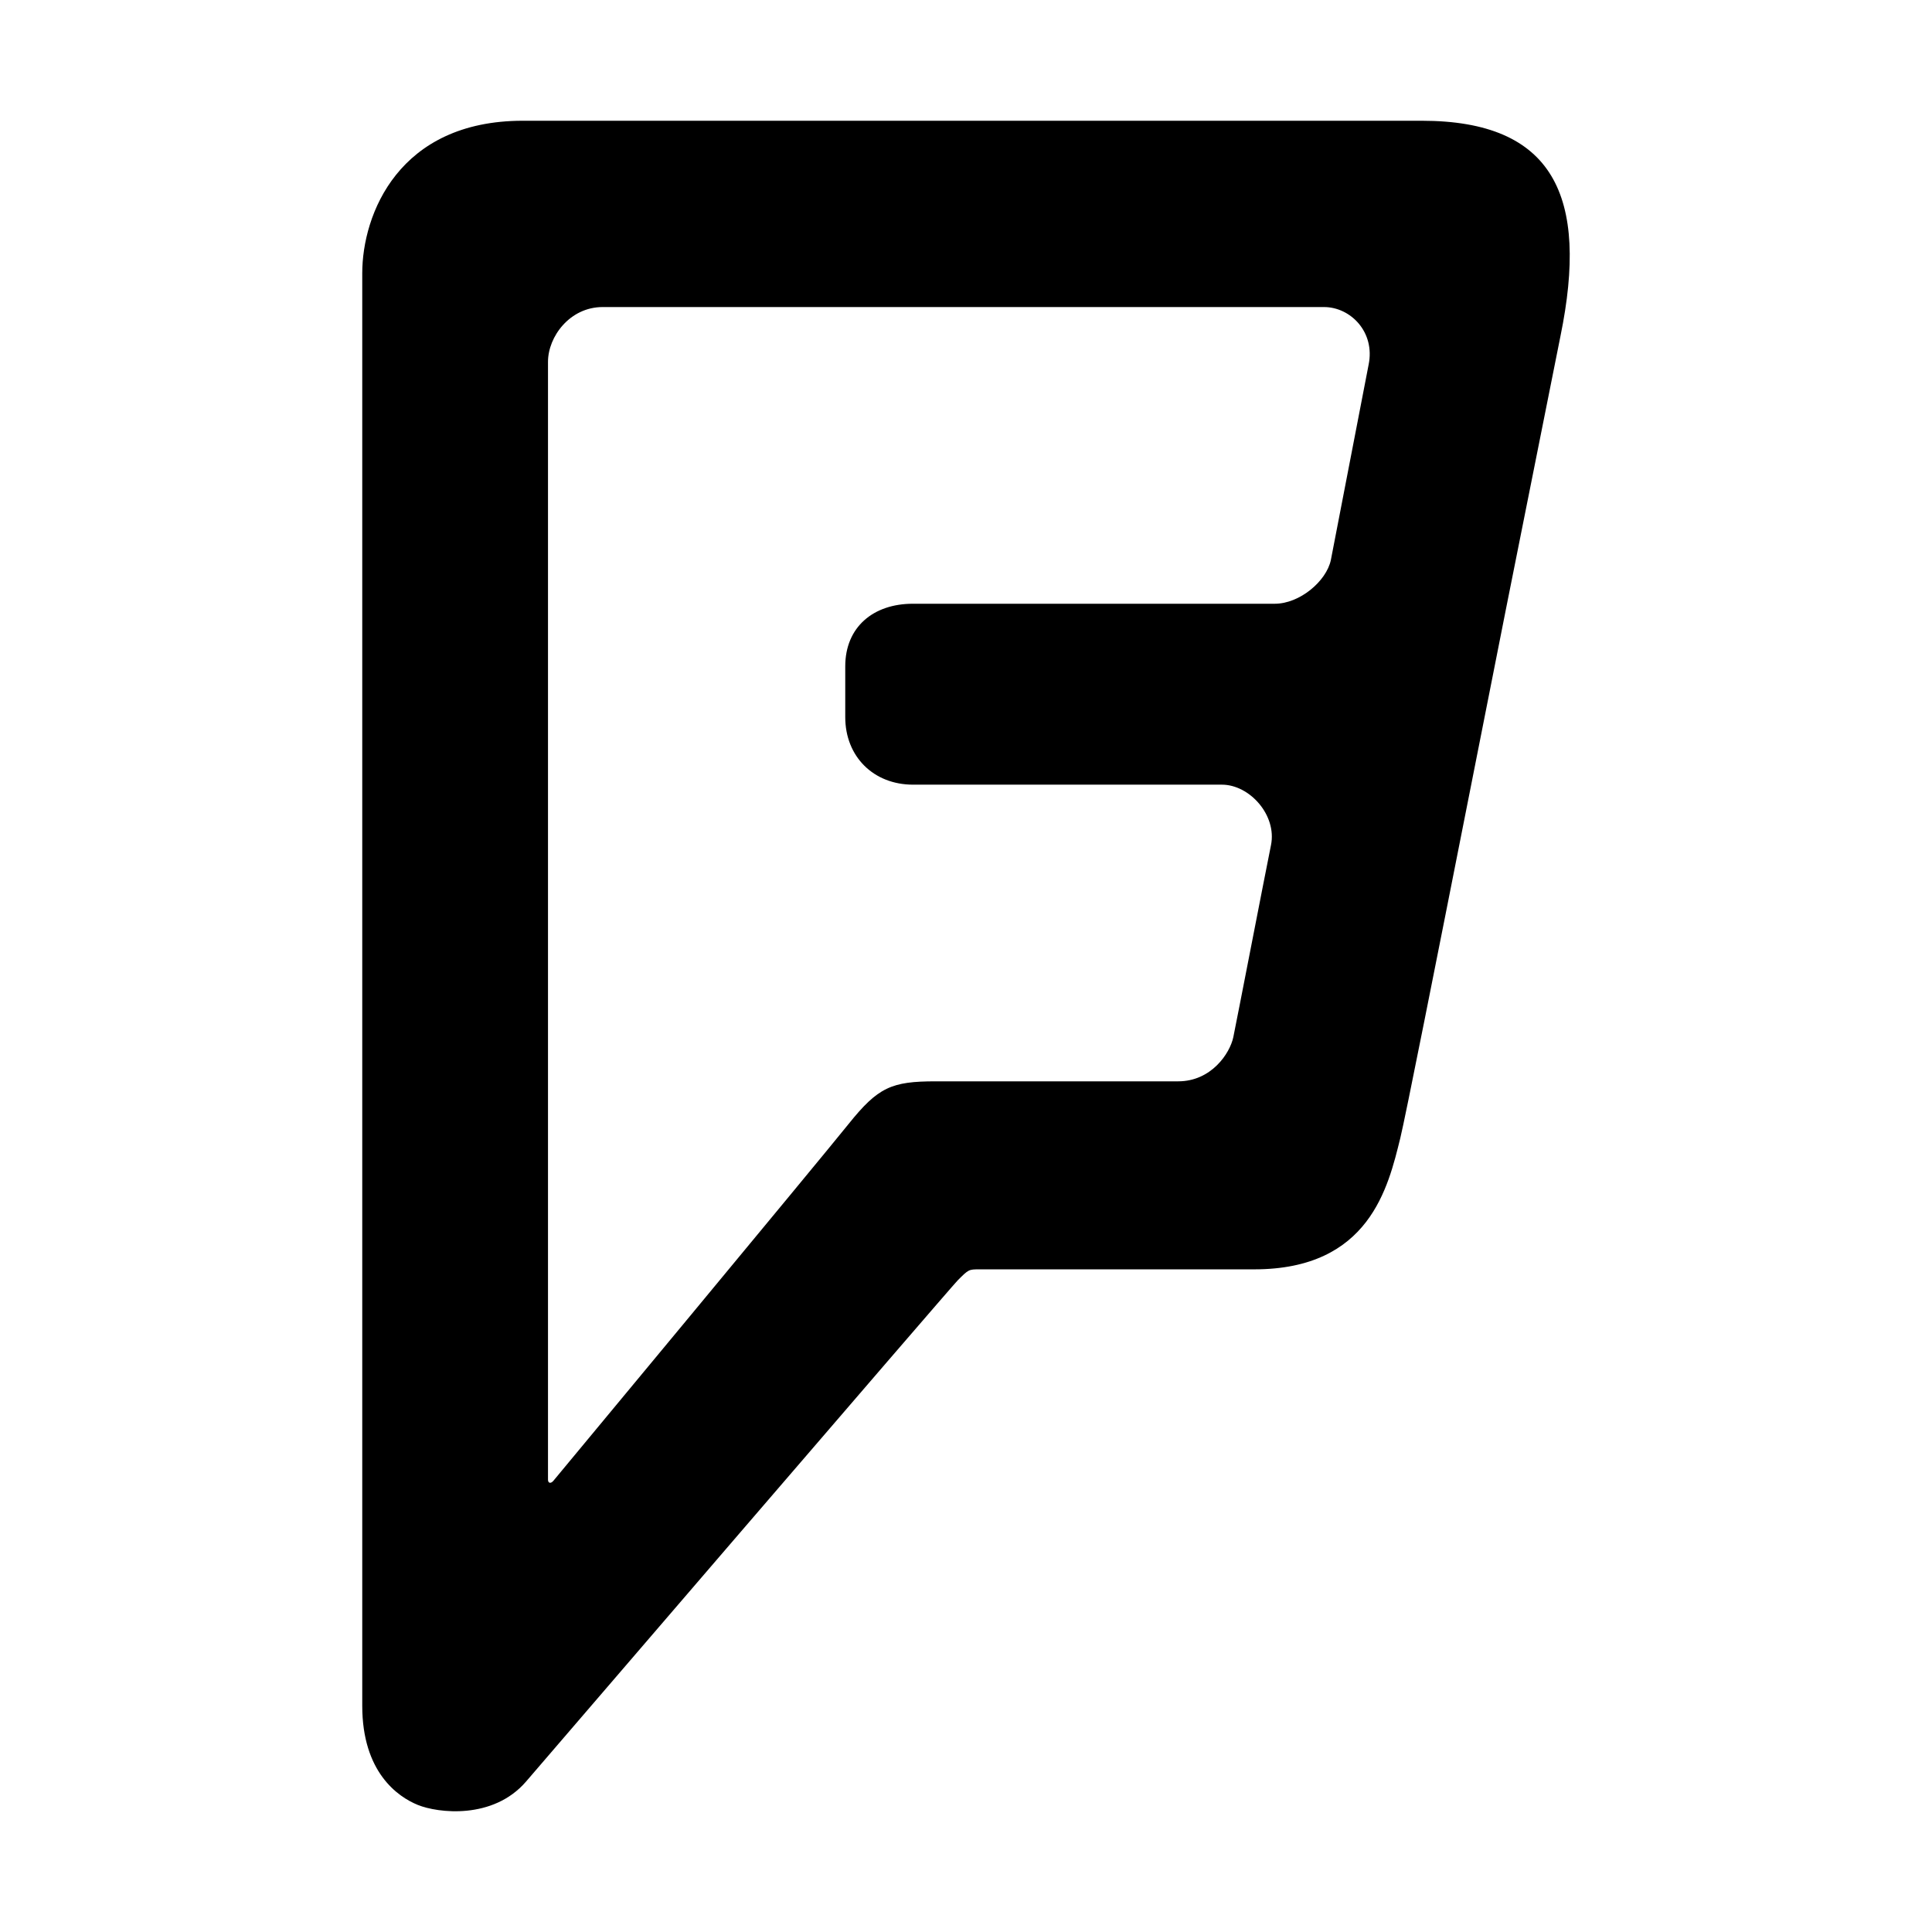
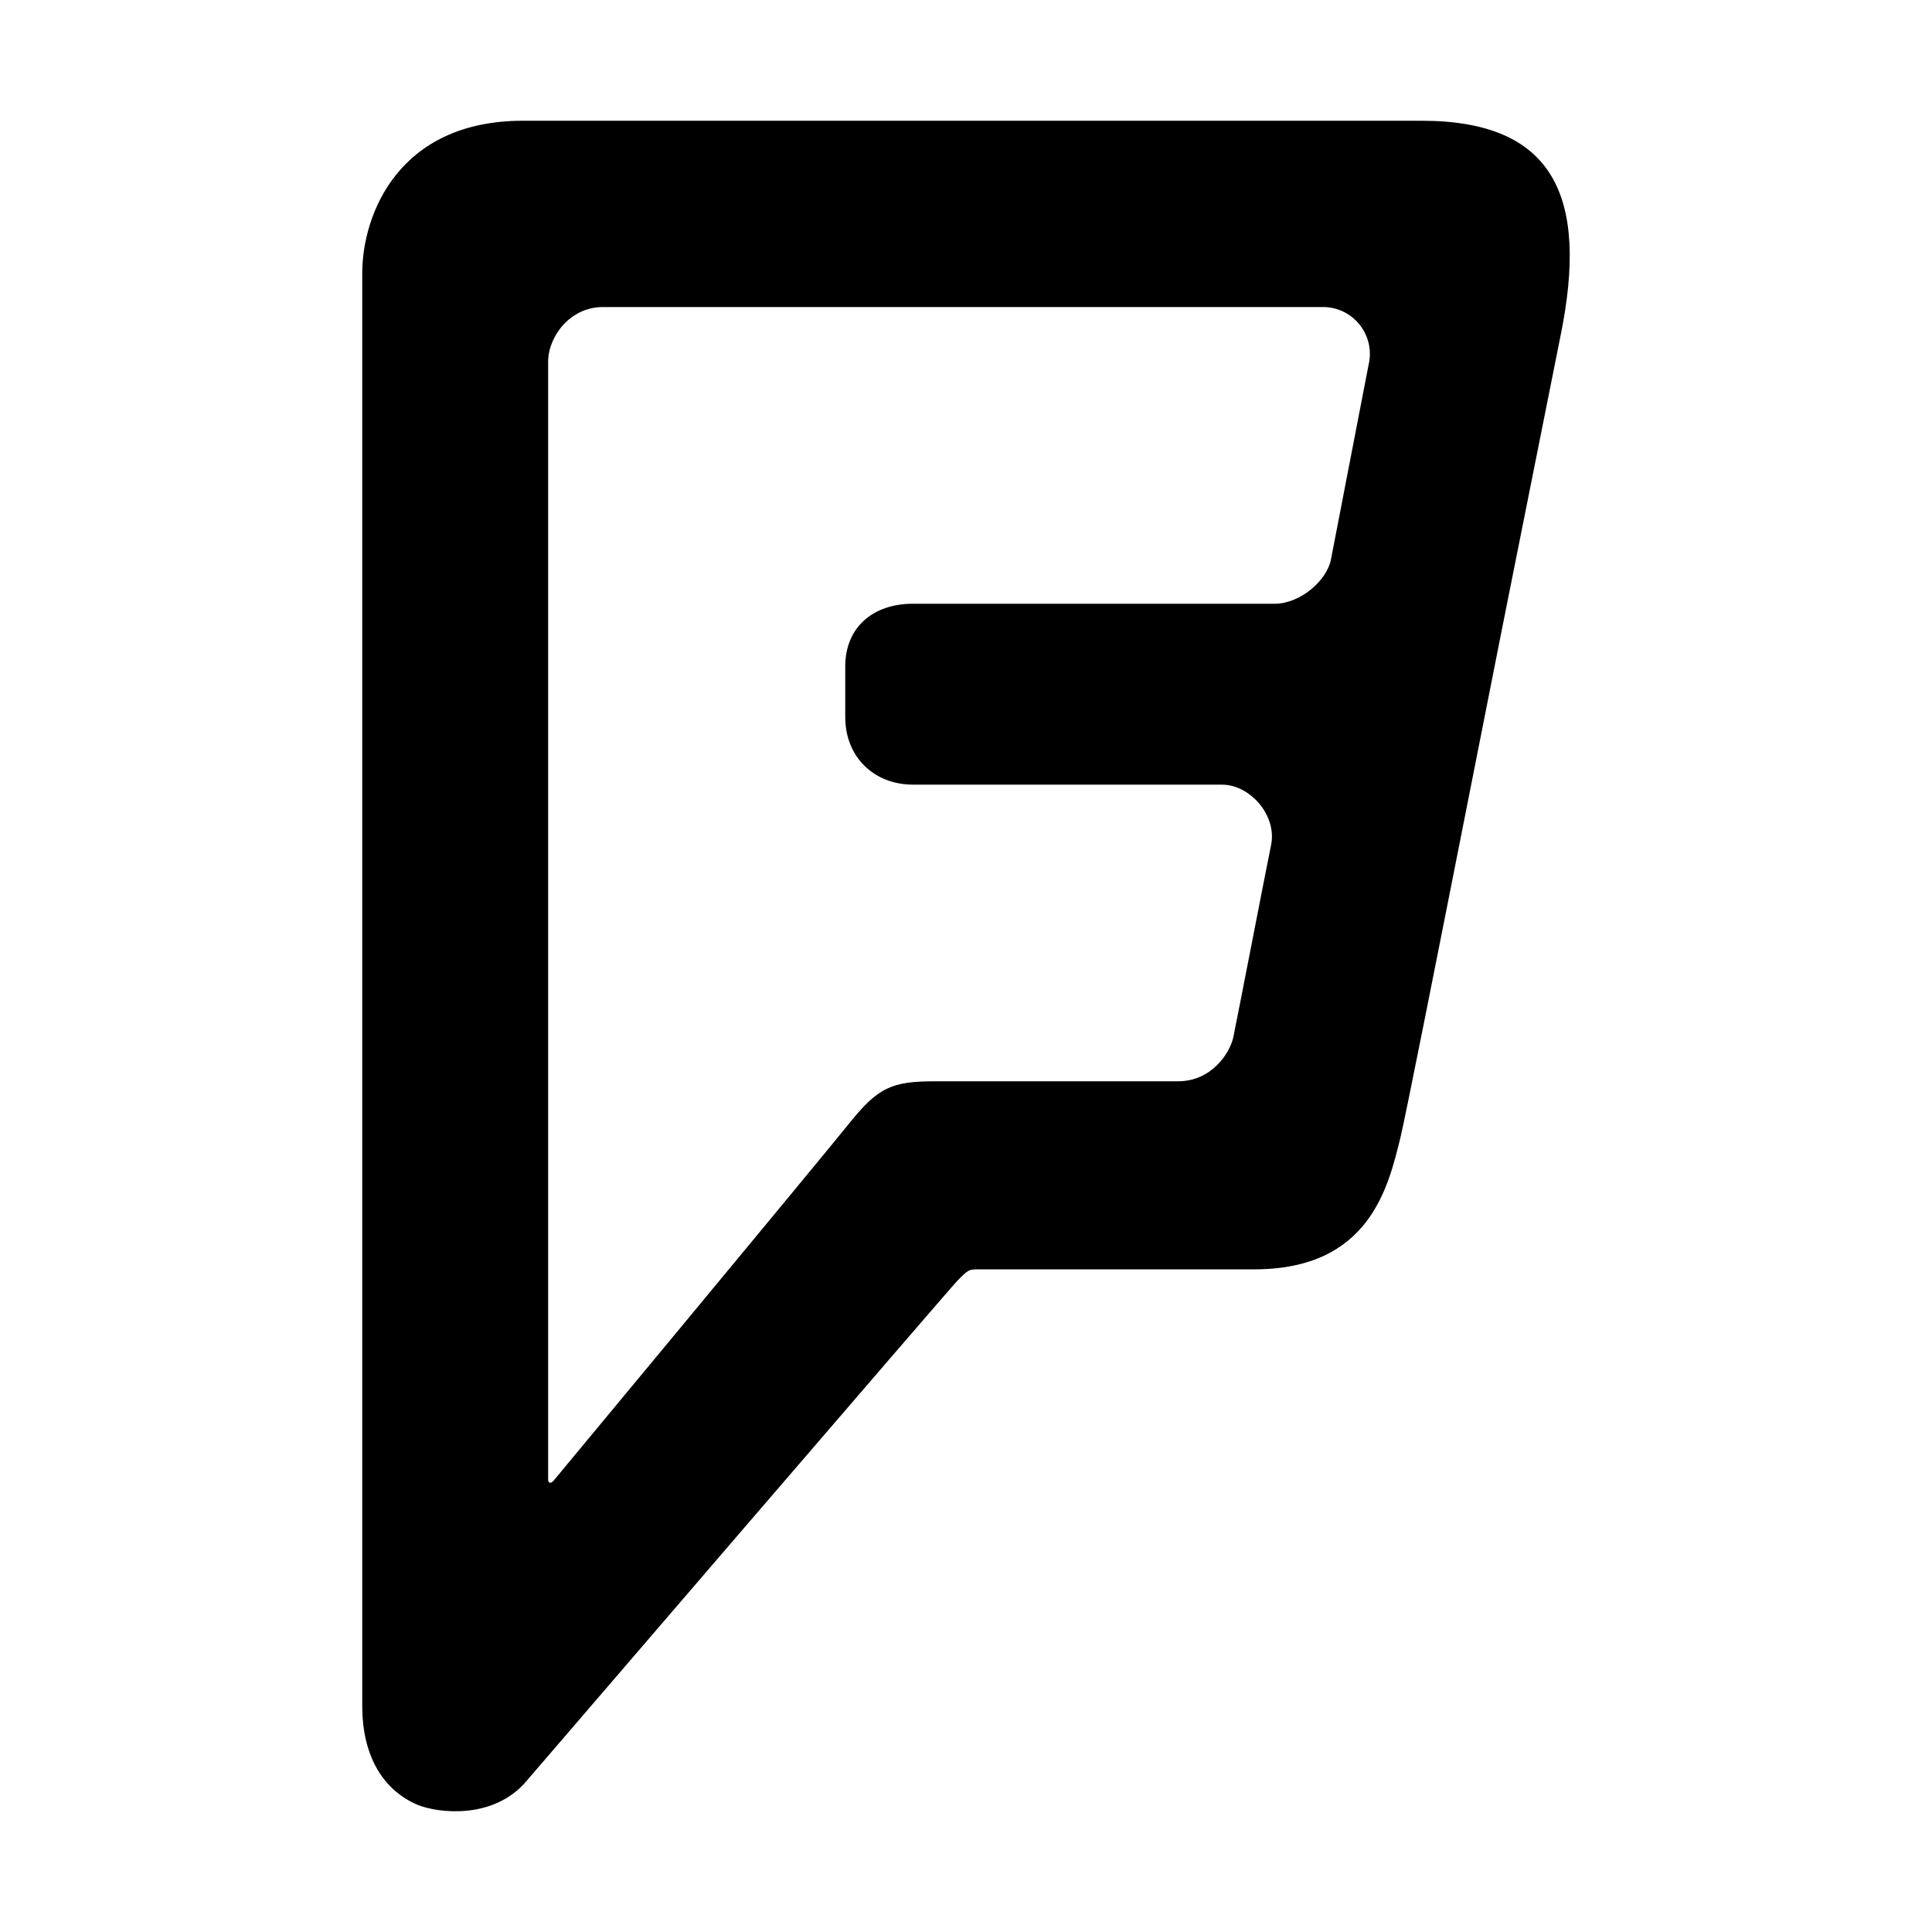
- <svg xmlns="http://www.w3.org/2000/svg" viewBox="0 0 512 512">
-   <path d="M376.764 32H138.541C105.666 32 96 56.798 96 72.414v379.64c0 17.591 9.425 24.117 14.718 26.267 5.299 2.155 19.916 3.971 28.673-6.168 0 0 112.469-130.895 114.4-132.834 2.921-2.93 2.921-2.93 5.844-2.93h72.767c30.574 0 35.49-21.869 38.684-34.752 2.659-10.789 32.489-163.962 42.452-212.559C421.143 51.993 411.745 32 376.764 32zm-5.678 269.637c2.659-10.789 32.489-163.962 42.452-212.559m-50.846 7.592l-9.999 51.734c-1.195 5.65-8.287 11.595-14.863 11.595h-95.917C231.473 160 224 166.138 224 176.602v13.448c0 10.473 7.519 17.894 17.965 17.894h81.848c7.374 0 14.61 8.109 13.016 16.005-1.602 7.908-9.086 46.569-9.984 50.89-.902 4.328-5.845 11.725-14.611 11.725h-64.269c-11.705 0-15.244 1.533-23.074 11.293-7.837 9.77-78.256 94.592-78.256 94.592-.713.822-1.41.584-1.41-.312V95.896c0-6.684 5.793-14.523 14.479-14.523h191.173c7.035-.001 13.611 6.631 11.815 15.297z" />
+ <svg xmlns="http://www.w3.org/2000/svg" class="ionicon" viewBox="0 0 512 512">
+   <path d="M376.76 32H138.54C105.67 32 96 56.8 96 72.41v379.64c0 17.59 9.42 24.12 14.72 26.27s19.91 4 28.67-6.17c0 0 112.47-130.89 114.4-132.83 2.92-2.93 2.92-2.93 5.84-2.93h72.77c30.58 0 35.49-21.87 38.69-34.75 2.65-10.79 32.48-164 42.45-212.56C421.14 52 411.74 32 376.76 32zm-5.67 269.64c2.65-10.79 32.48-164 42.45-212.56m-50.85 7.59l-10 51.73c-1.19 5.65-8.28 11.6-14.86 11.6h-95.92c-10.44 0-17.91 6.14-17.91 16.6v13.45c0 10.47 7.52 17.89 18 17.89h81.85c7.38 0 14.61 8.11 13 16s-9.09 46.57-10 50.89-5.84 11.72-14.61 11.72H248c-11.7 0-15.24 1.54-23.07 11.3s-78.26 94.59-78.26 94.59c-.71.82-1.41.58-1.41-.31V95.9c0-6.69 5.8-14.53 14.48-14.53h191.14a12.42 12.42 0 0111.81 15.3z" />
</svg>
